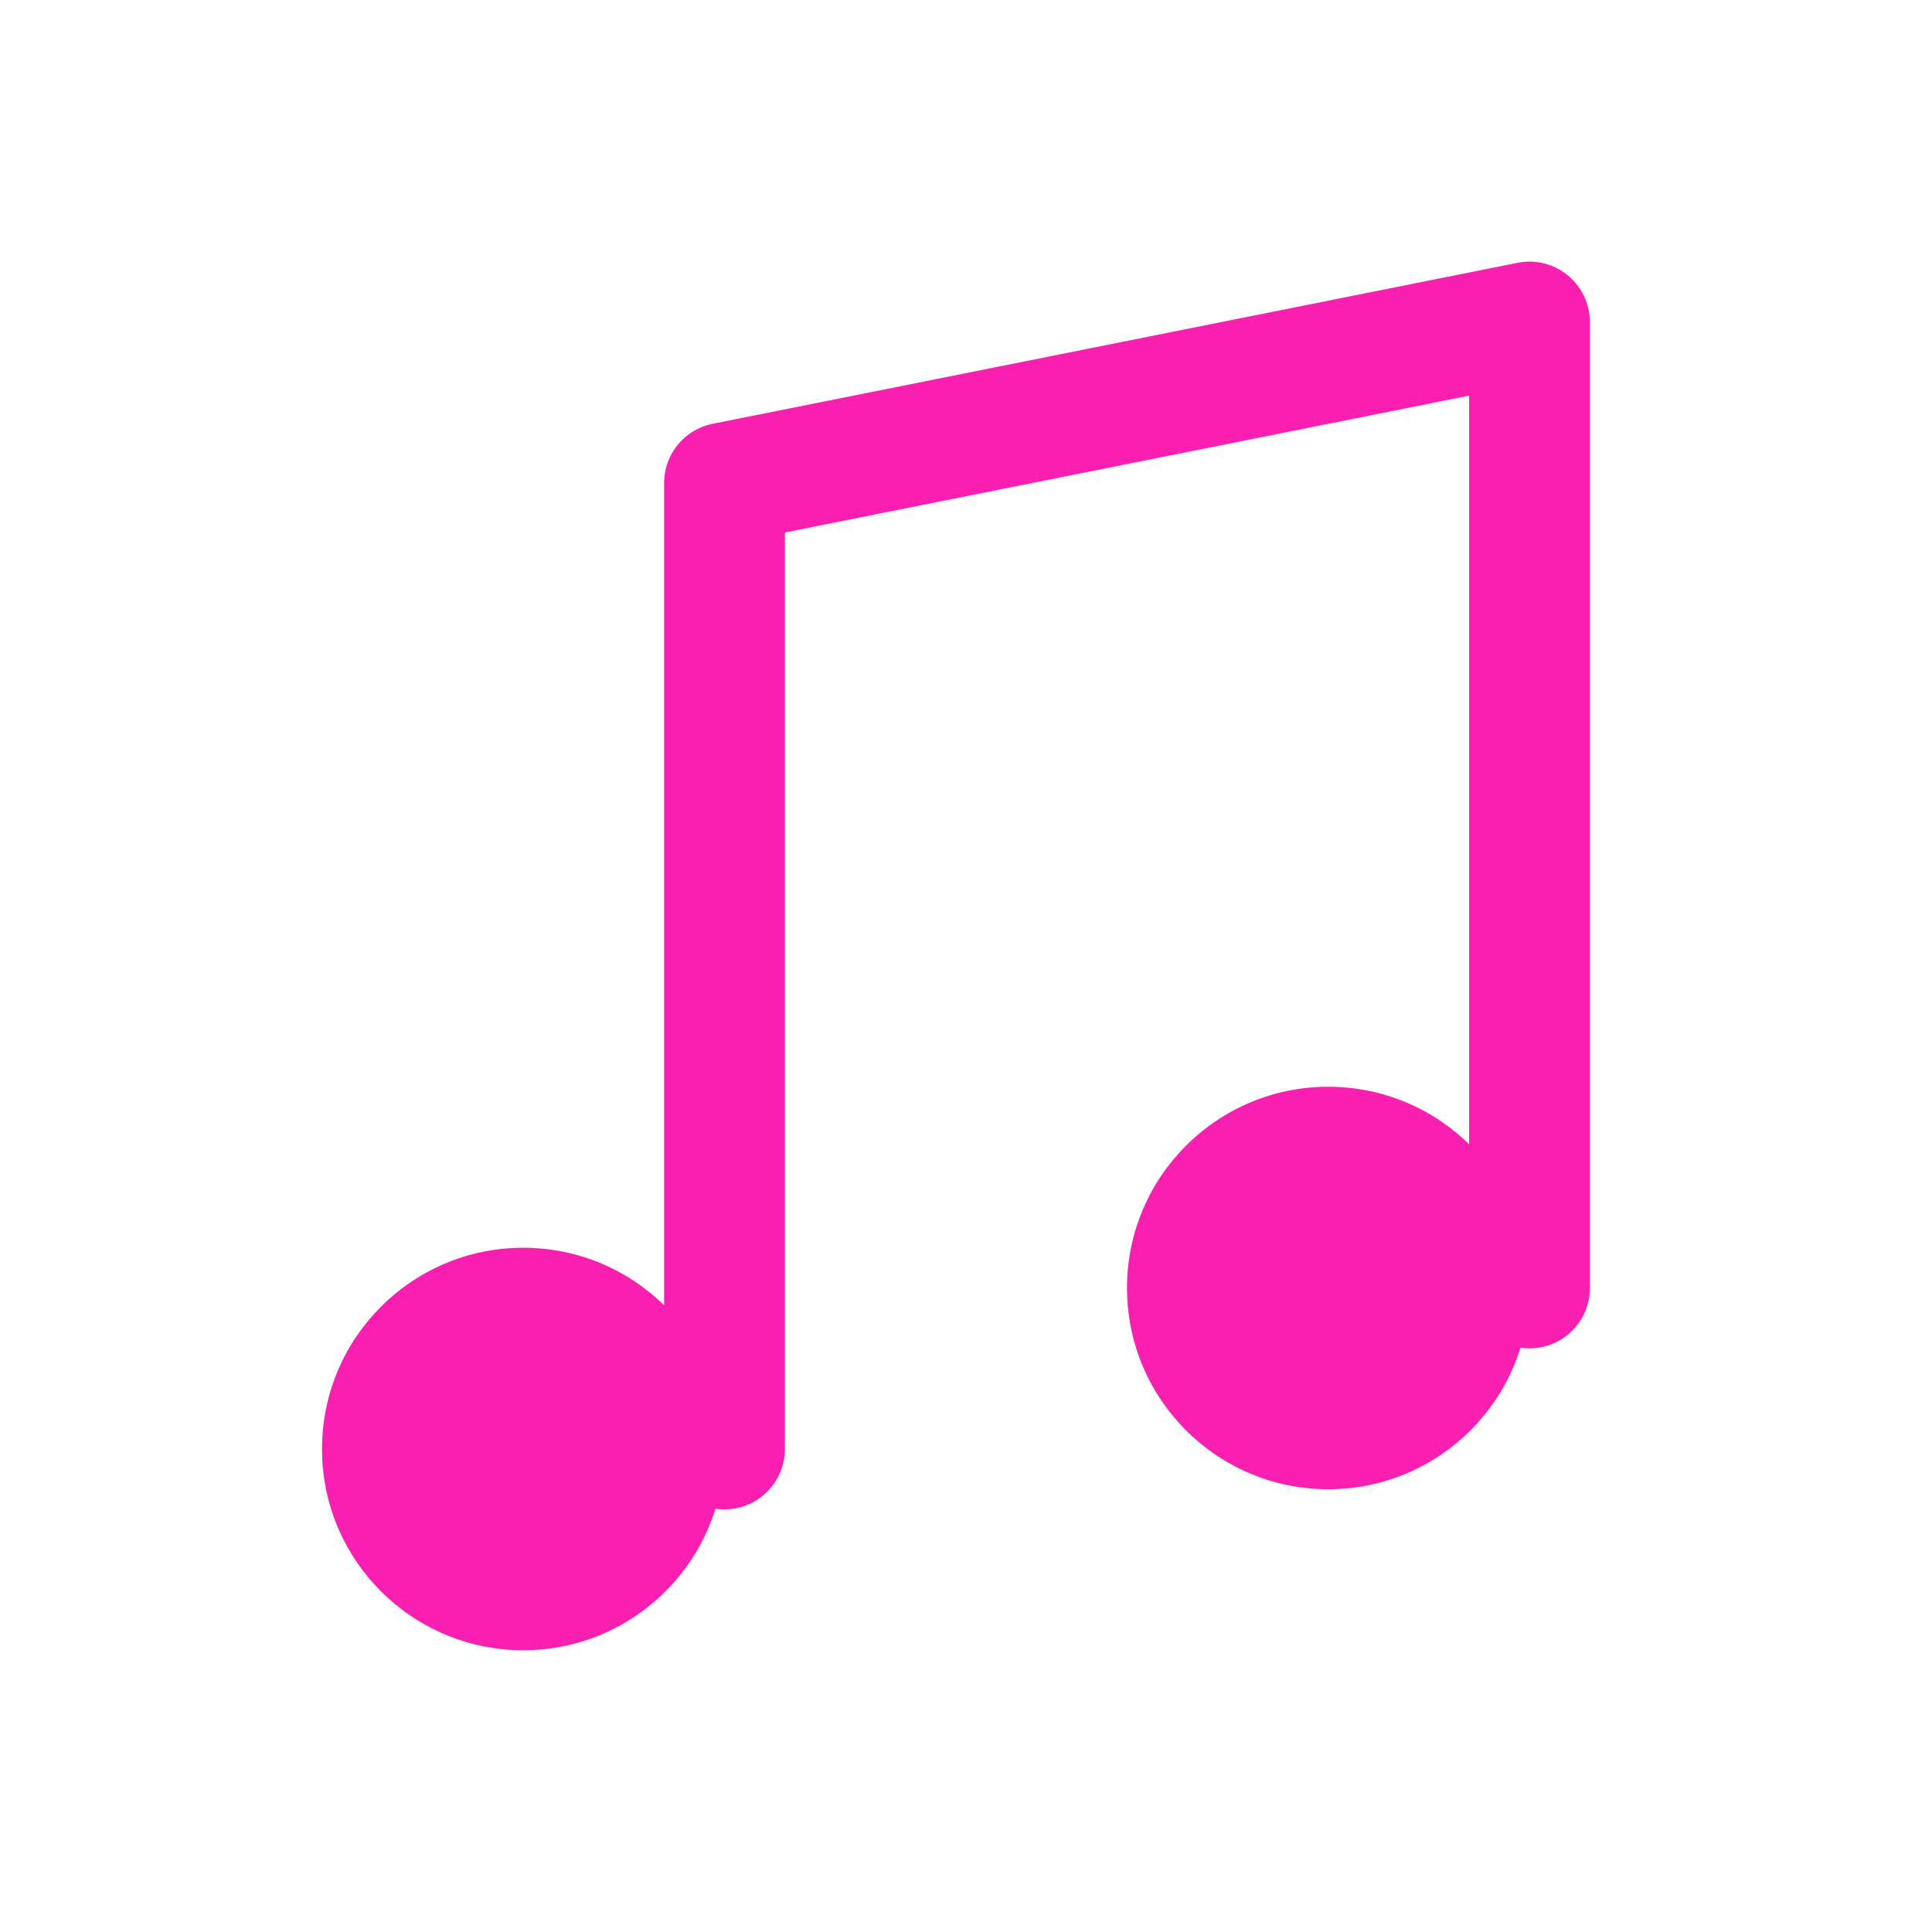
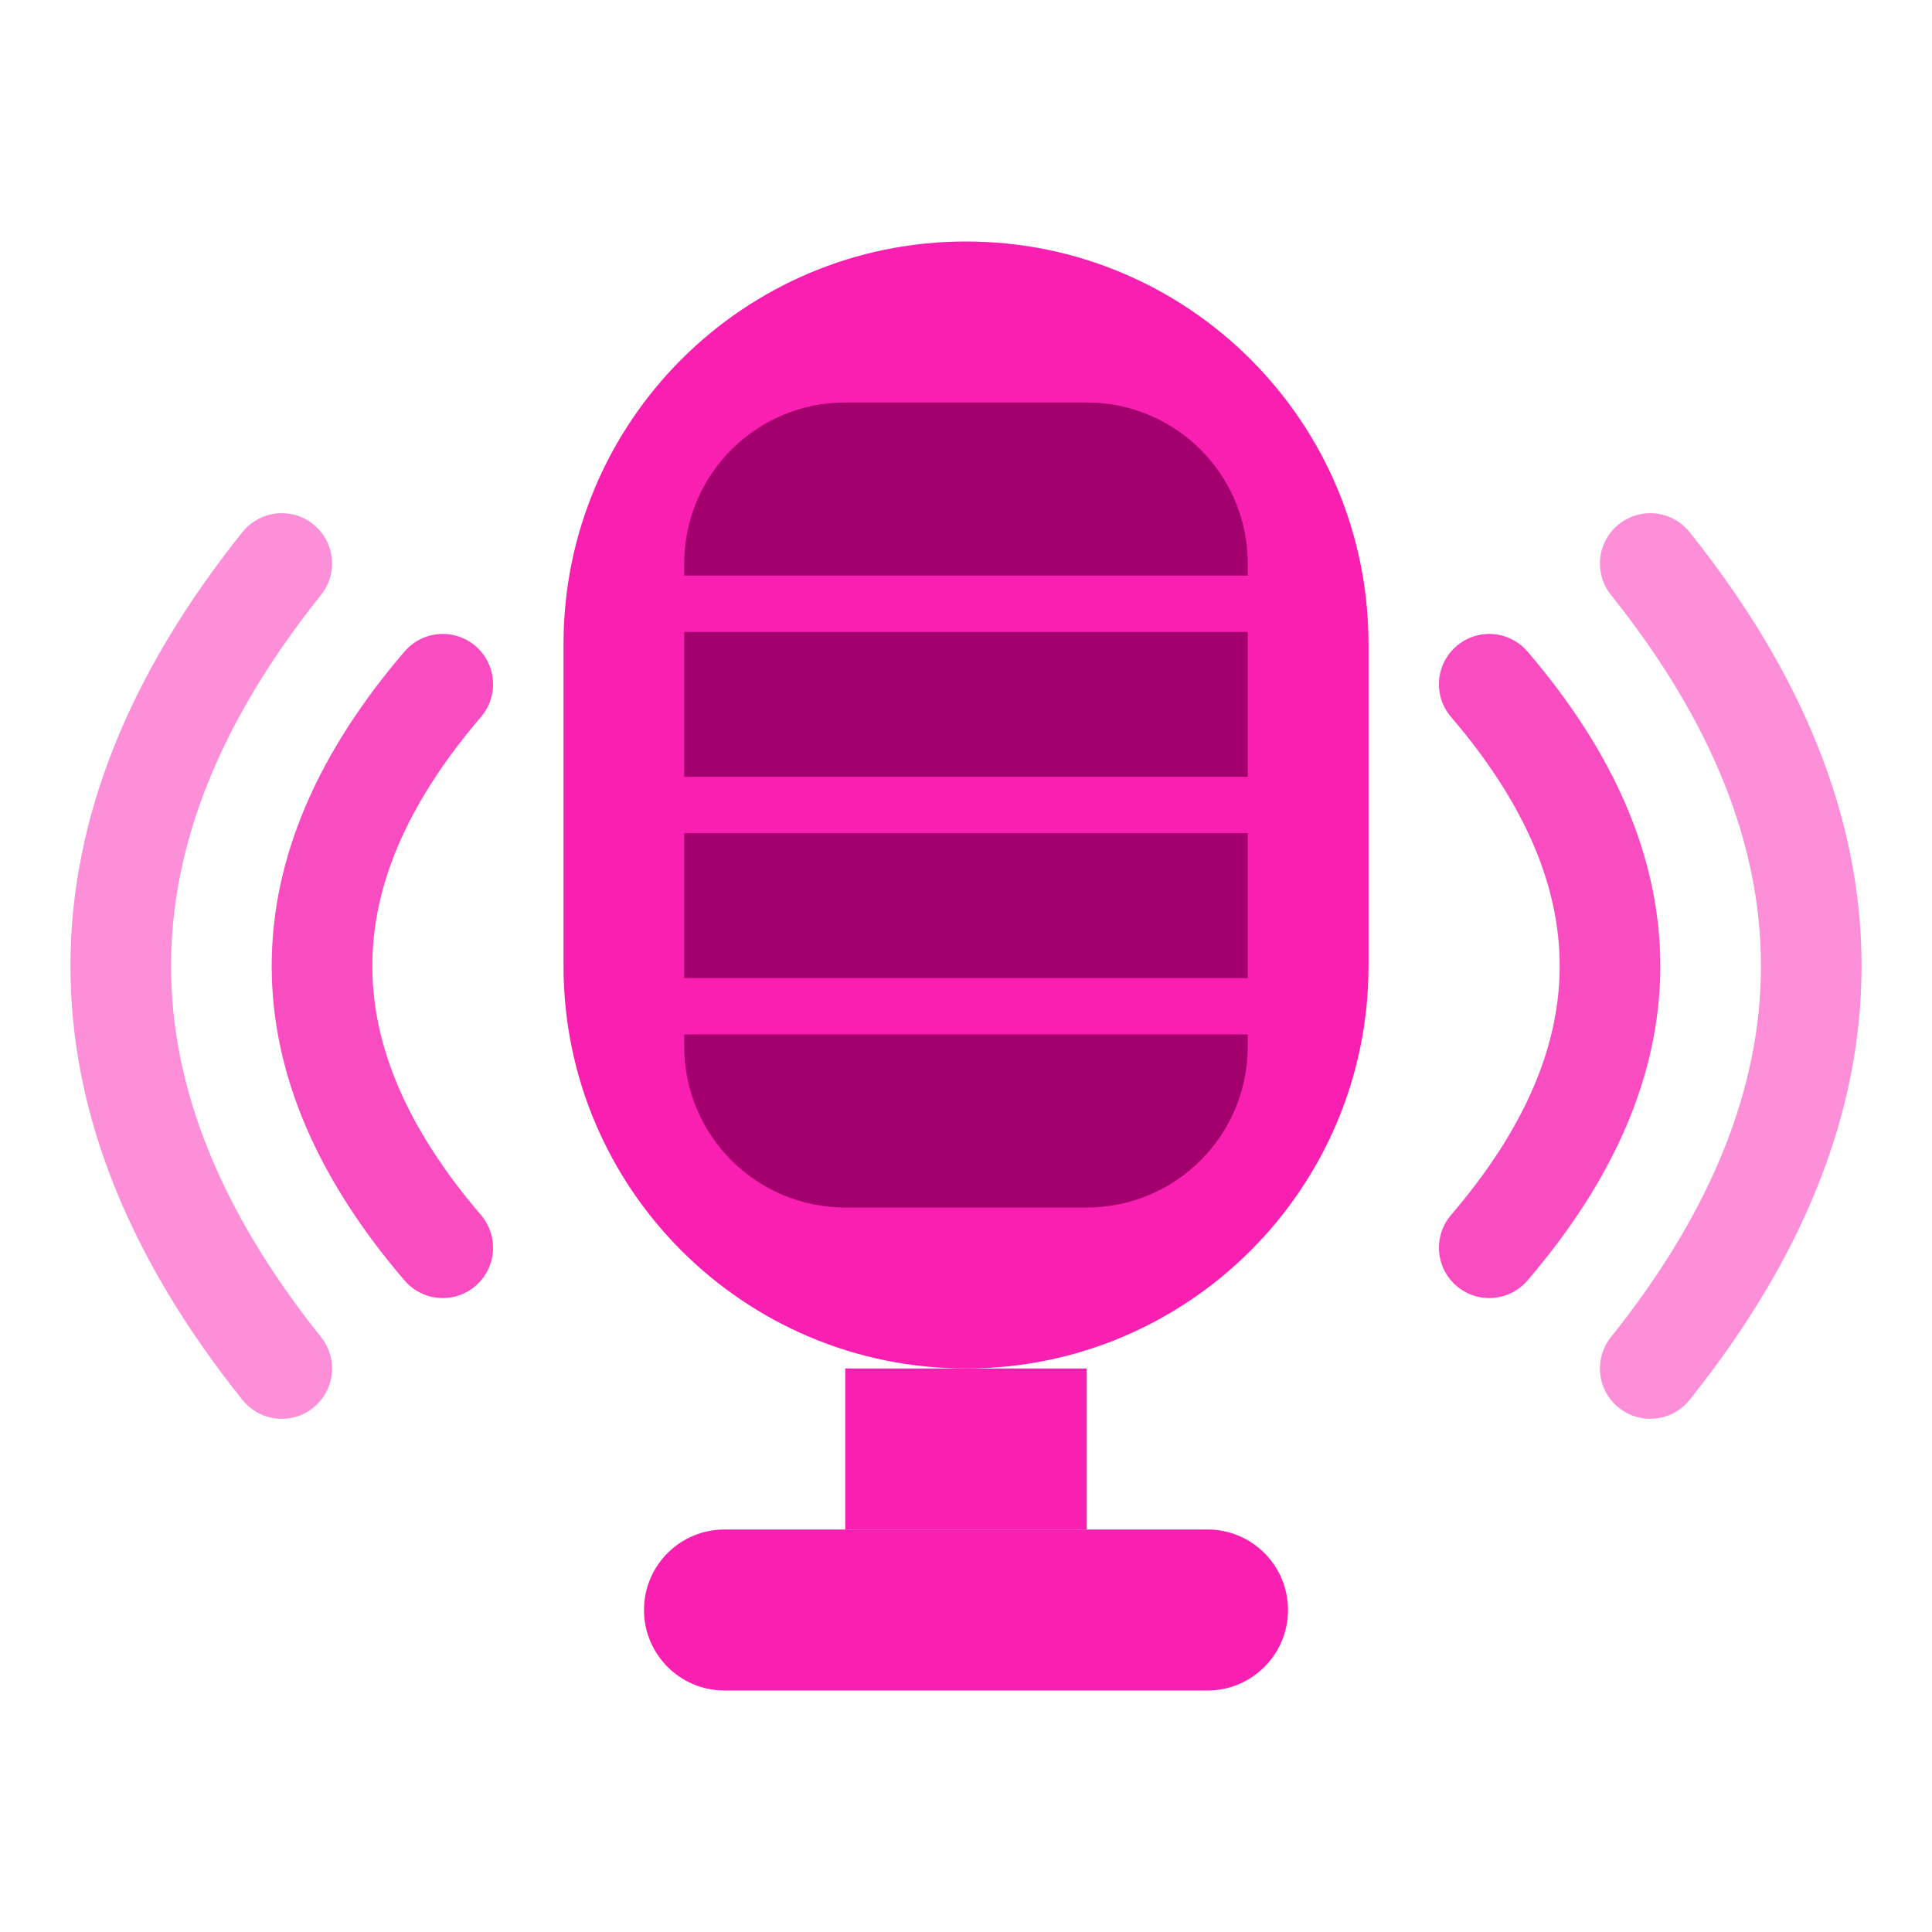
<svg xmlns="http://www.w3.org/2000/svg" width="48" height="48" viewBox="0 0 48 48" fill="none">
-   <path d="M18 36V12L38 8V32" stroke="#F91FB1" stroke-width="3" stroke-linecap="round" stroke-linejoin="round" />
-   <circle cx="13" cy="36" r="5" fill="#F91FB1" />
-   <circle cx="33" cy="32" r="5" fill="#F91FB1" />
+   <path d="M7 14 Q3 19 3 24 Q3 29 7 34" stroke="#F91FB1" stroke-width="2.5" stroke-linecap="round" fill="none" opacity="0.5" />
+   <path d="M11 17 Q8 20.5 8 24 Q8 27.5 11 31" stroke="#F91FB1" stroke-width="2.5" stroke-linecap="round" fill="none" opacity="0.8" />
+   <path d="M41 14 Q45 19 45 24 Q45 29 41 34" stroke="#F91FB1" stroke-width="2.5" stroke-linecap="round" fill="none" opacity="0.5" />
+   <path d="M37 17 Q40 20.5 40 24 Q40 27.5 37 31" stroke="#F91FB1" stroke-width="2.5" stroke-linecap="round" fill="none" opacity="0.8" />
+   <rect x="14" y="6" width="20" height="28" rx="10" fill="#F91FB1" />
+   <rect x="17" y="10" width="14" height="20" rx="4" fill="#A3006E" />
+   <line x1="17" y1="15" x2="31" y2="15" stroke="#F91FB1" stroke-width="1.4" stroke-linecap="round" />
+   <line x1="17" y1="20" x2="31" y2="20" stroke="#F91FB1" stroke-width="1.4" stroke-linecap="round" />
+   <line x1="17" y1="25" x2="31" y2="25" stroke="#F91FB1" stroke-width="1.4" stroke-linecap="round" />
+   <rect x="21" y="34" width="6" height="4" fill="#F91FB1" />
+   <rect x="16" y="38" width="16" height="4" rx="2" fill="#F91FB1" />
</svg>
